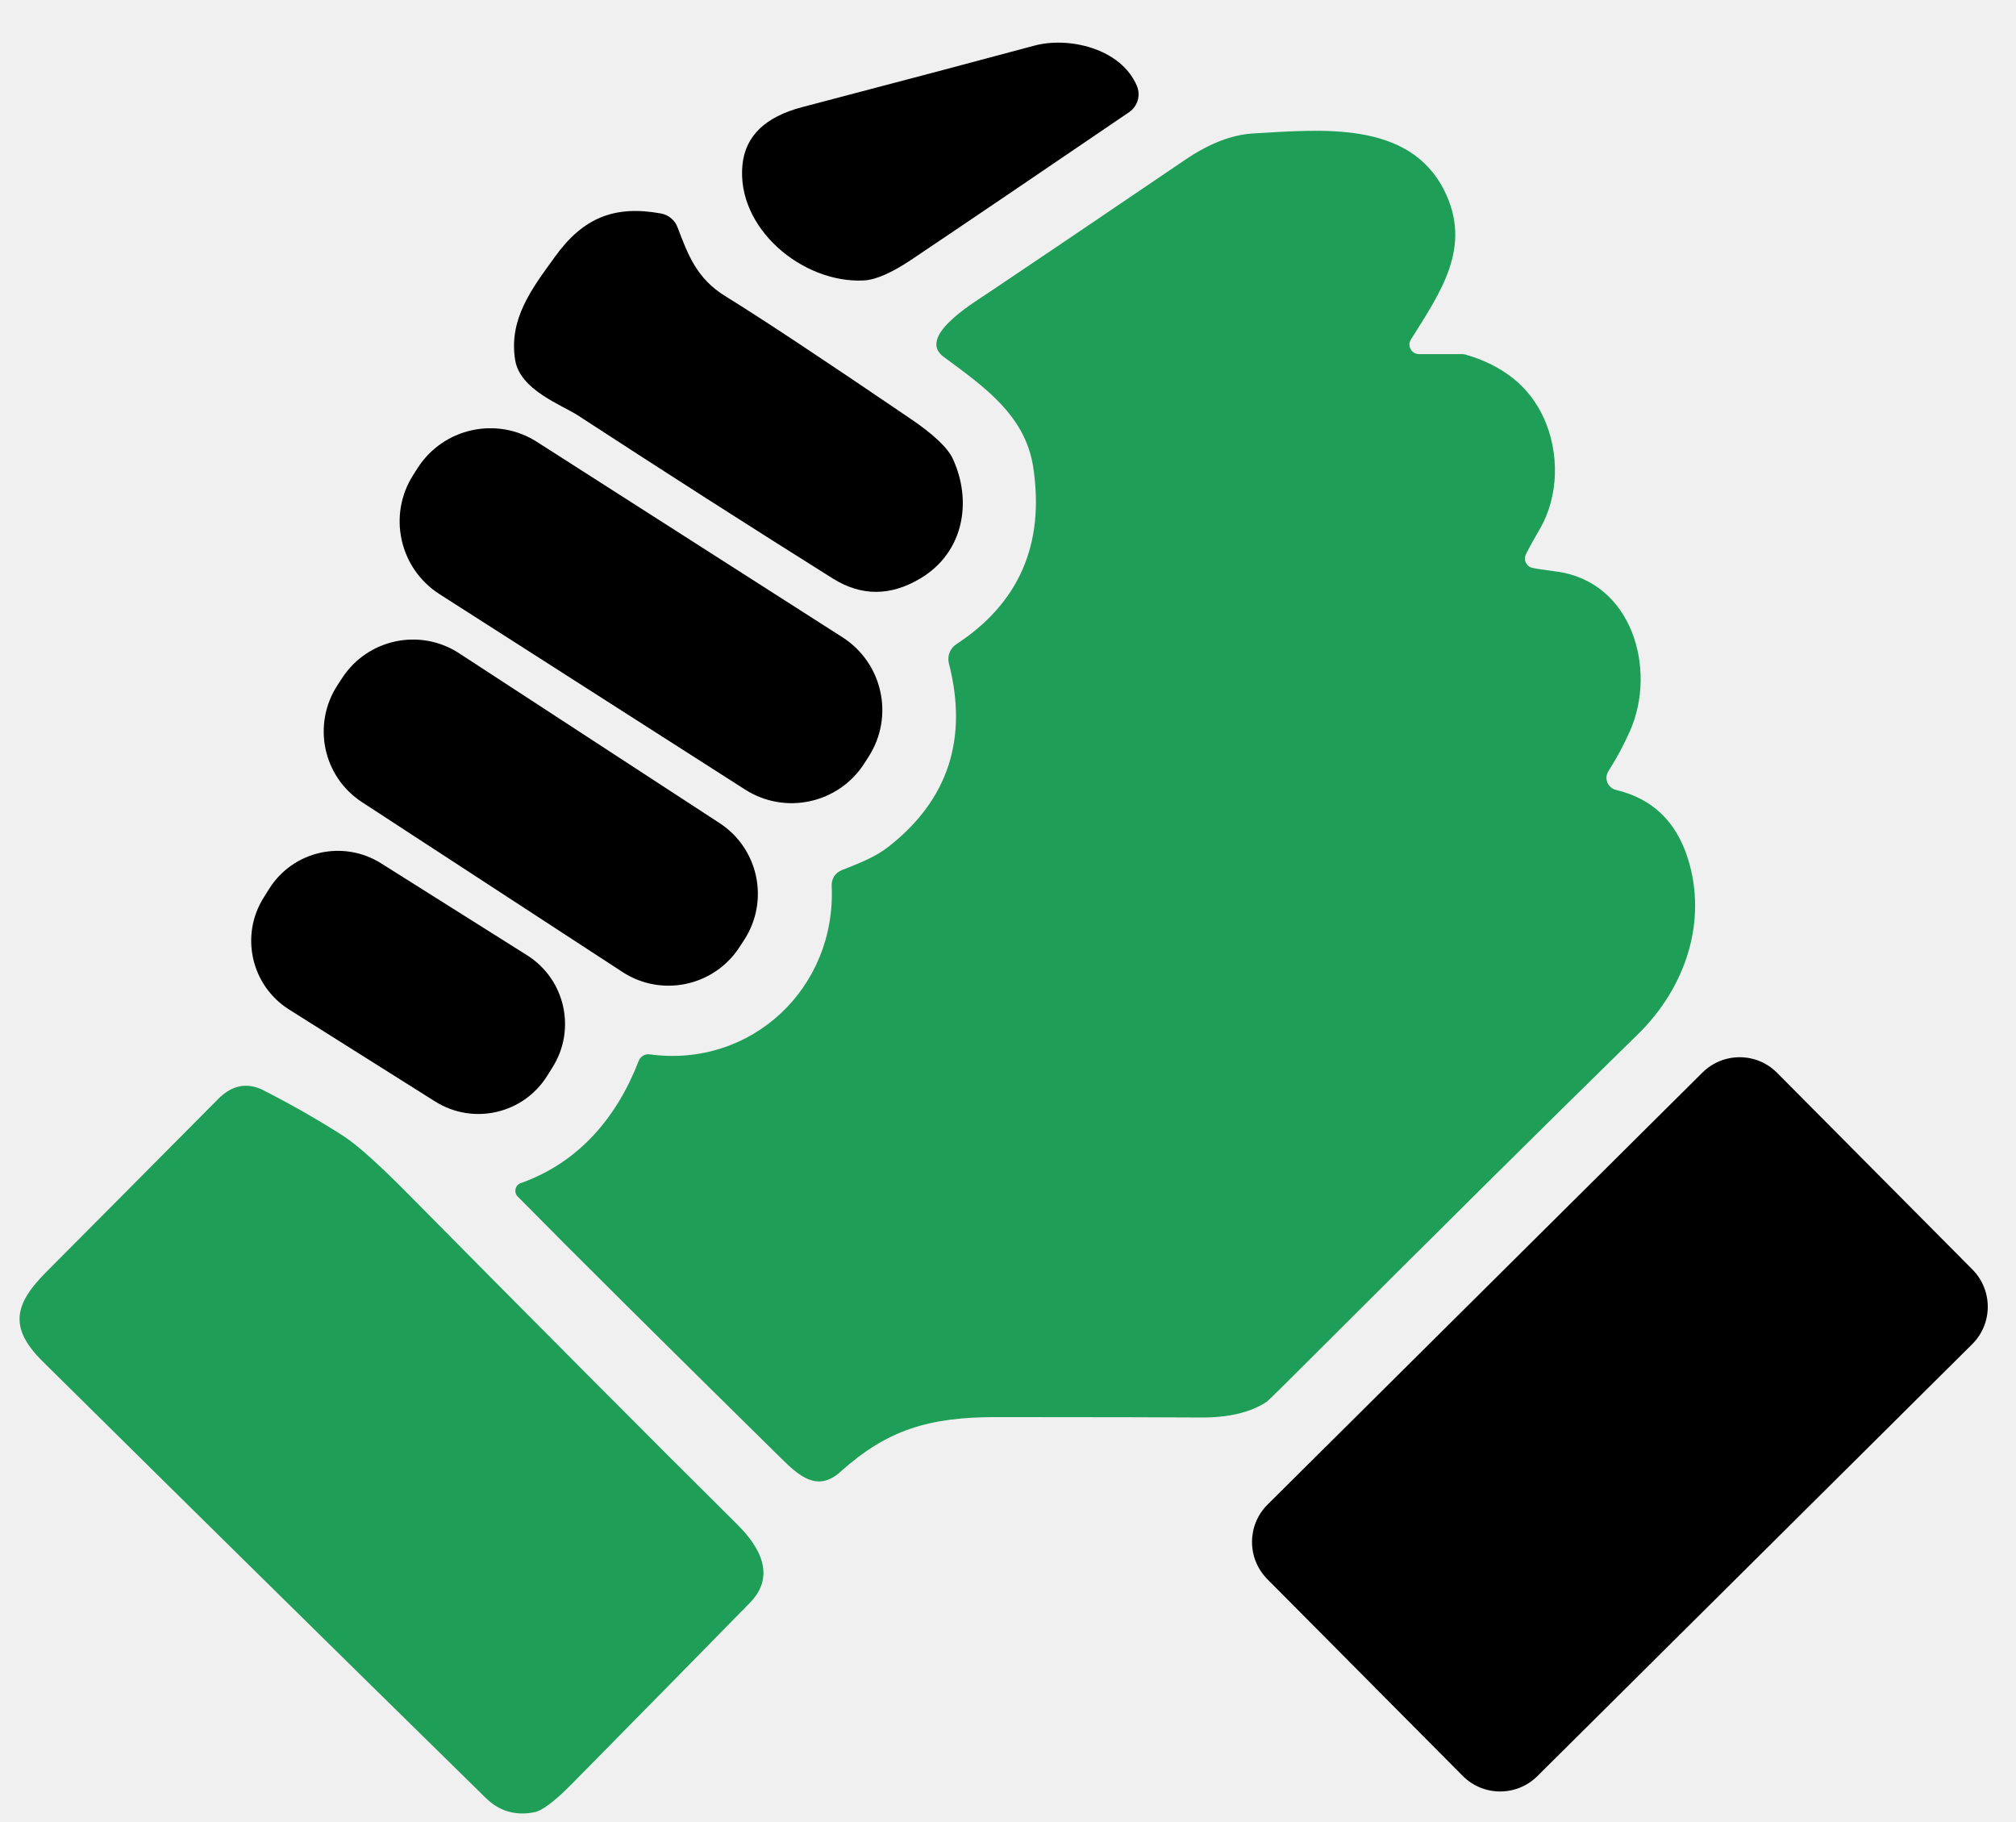
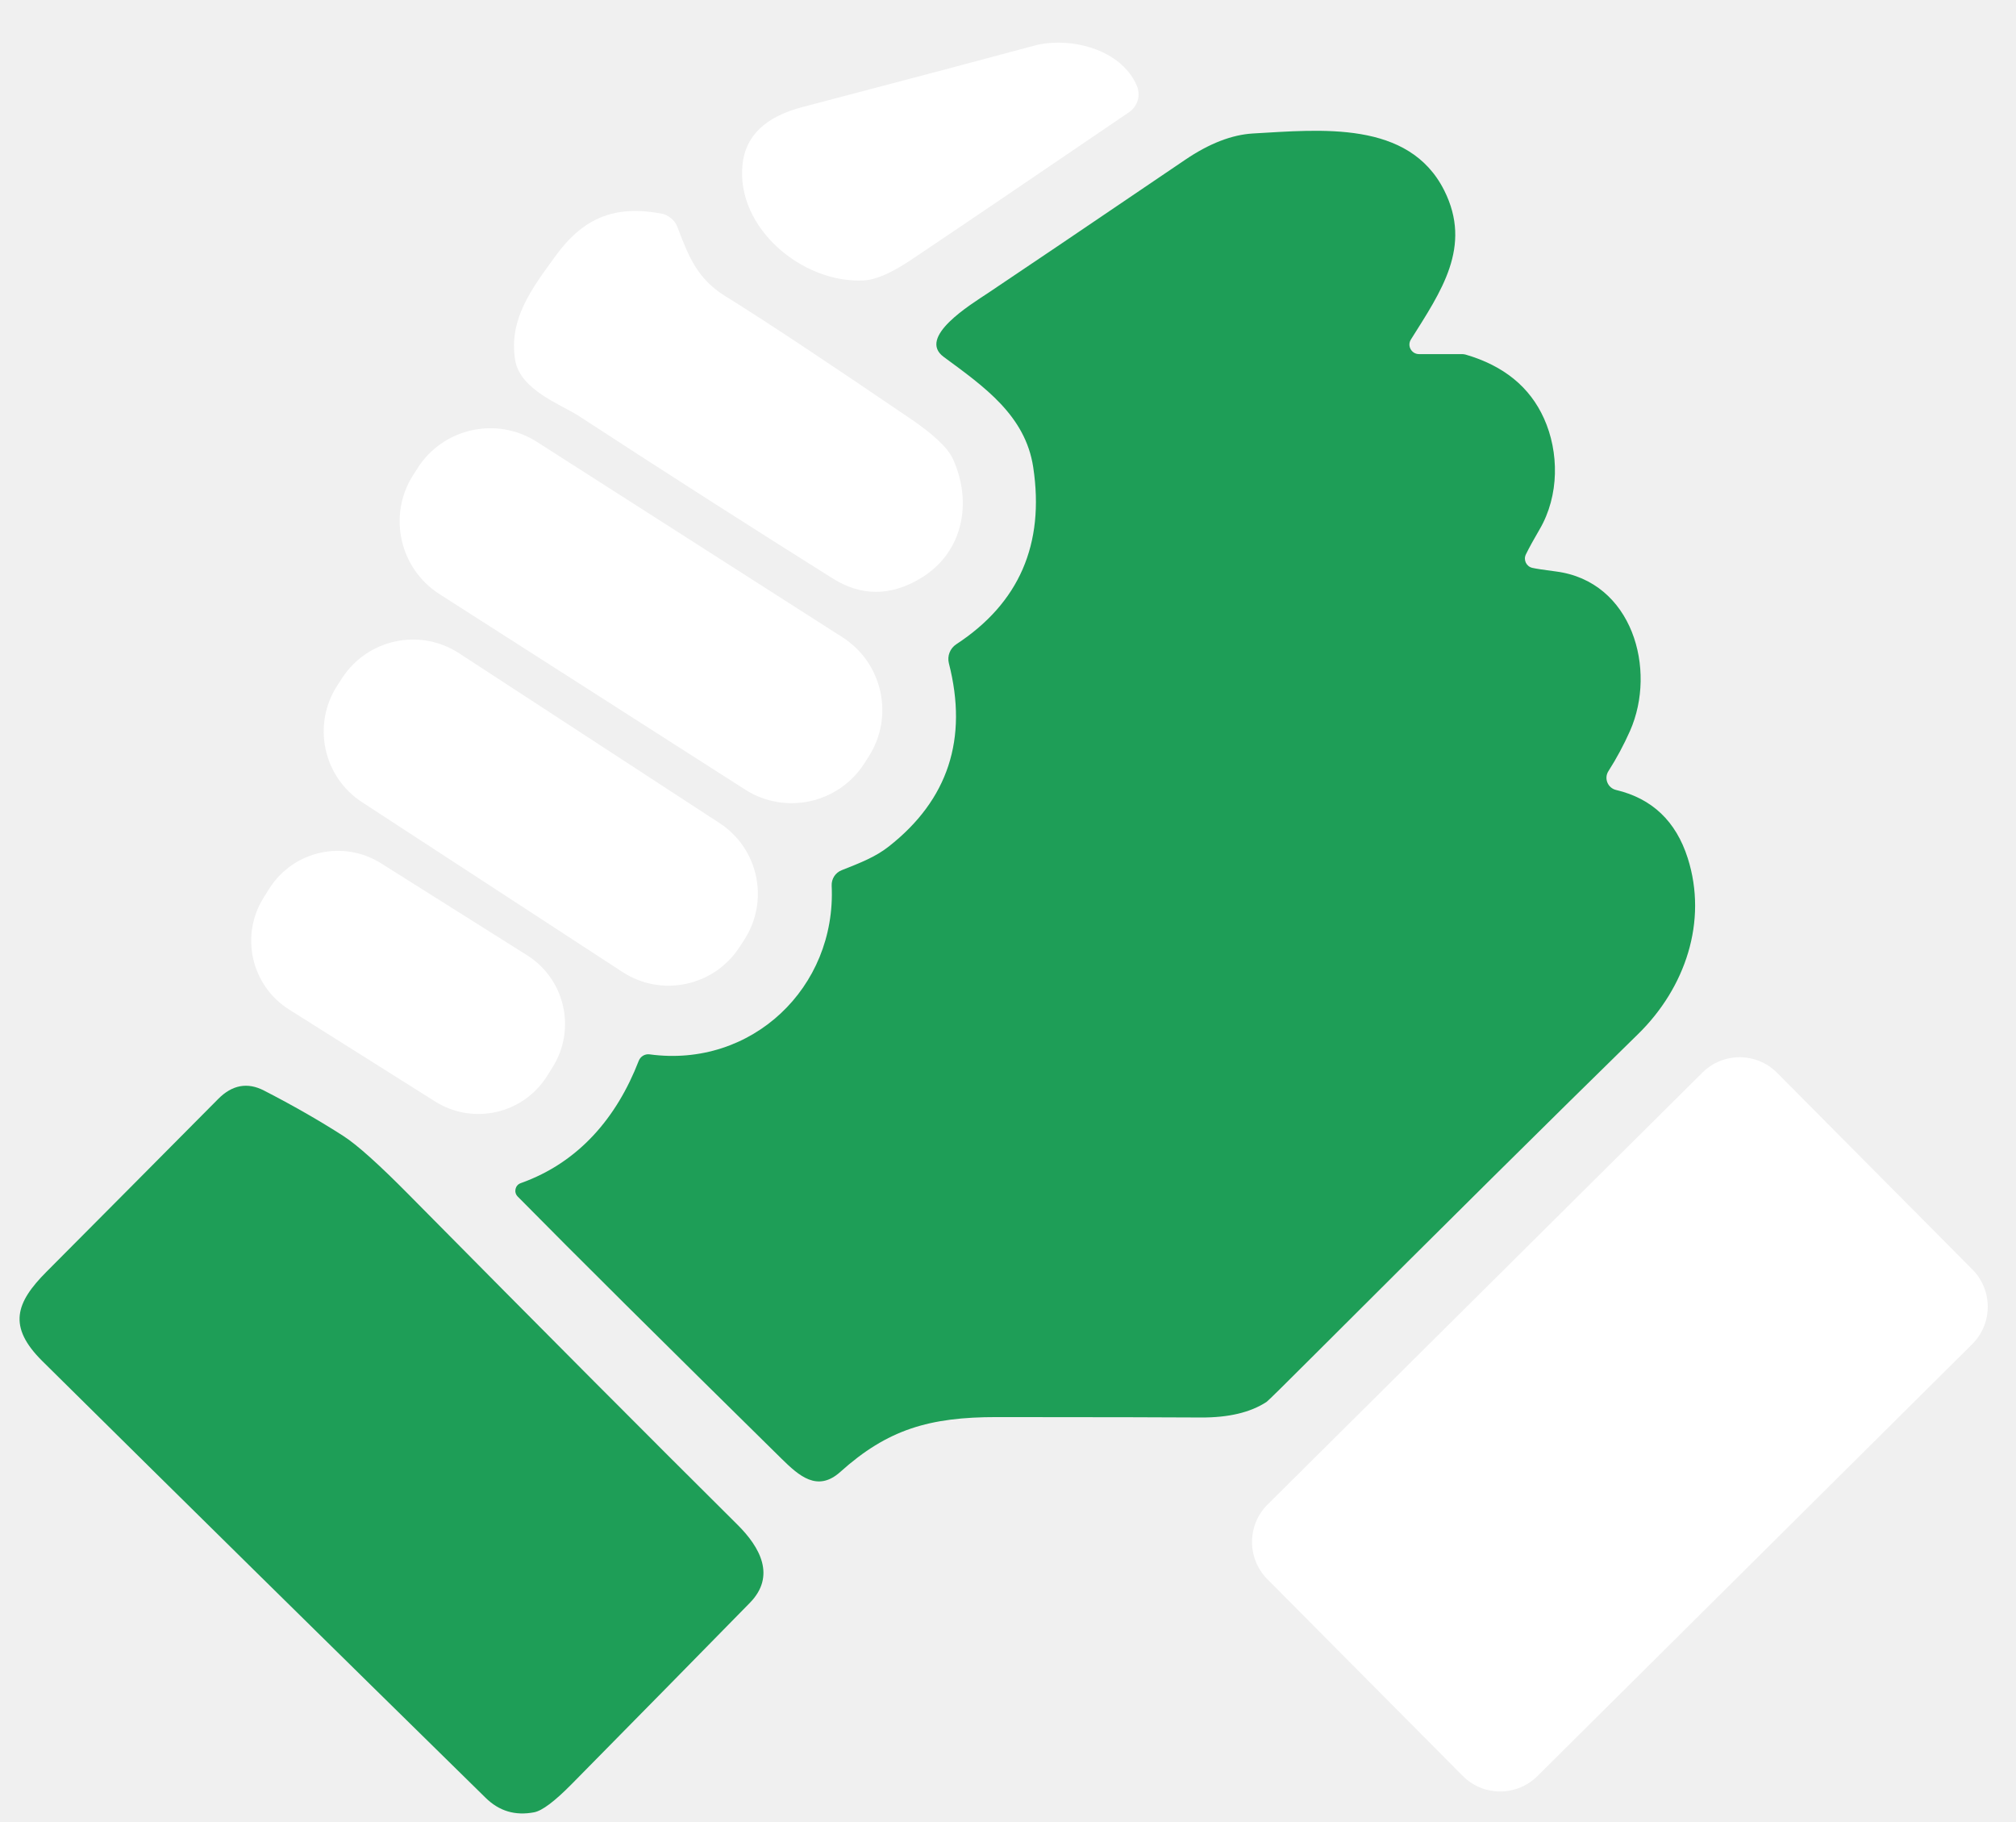
<svg xmlns="http://www.w3.org/2000/svg" id="Layer_1" data-name="Layer 1" viewBox="0 0 245.65 221.93">
  <defs>
    <style>
      .cls-1 {
        fill: #1e9e57;
+       }
+       path:not(.cls-1) {
+         fill: #fff;
      }
    </style>
  </defs>
  <path d="M138.52,10.44c.5,1.16.11,2.51-.93,3.22-11.18,7.61-20.03,13.61-26.56,17.99-2.4,1.61-4.34,2.45-5.81,2.52-7.46.35-15.52-6.38-14.75-14.1.35-3.5,2.78-5.84,7.28-7.02,13.87-3.64,23.3-6.14,28.28-7.49,4.15-1.12,10.53.3,12.49,4.88Z" />
  <path class="cls-1" d="M63.08,145.77c-.51-.52-.31-1.39.37-1.63,7.06-2.51,11.7-7.98,14.38-14.9.21-.54.76-.87,1.33-.79,12.42,1.69,22.76-8.13,22.18-20.54-.04-.84.45-1.6,1.23-1.9,2.25-.89,4.09-1.6,5.71-2.87,7.25-5.68,9.7-13.13,7.34-22.34-.22-.88.14-1.81.9-2.31,7.66-5.01,10.79-12.2,9.38-21.56-.95-6.31-5.98-9.82-10.91-13.45-3.25-2.39,3.24-6.35,5.4-7.78,3.67-2.45,11.68-7.86,24.02-16.23,2.93-1.99,5.69-3.06,8.28-3.21,8.21-.46,18.98-1.64,23.29,6.94,3.44,6.86-.38,12.3-4.06,18.16-.49.77.07,1.78.99,1.78h5.24c.15,0,.29.02.44.06,4.63,1.35,7.82,3.94,9.55,7.79,1.83,4.07,1.89,9.36-.55,13.52-.69,1.18-1.25,2.19-1.66,3.03-.33.67.05,1.47.78,1.64.43.1,1.39.25,2.88.44,9.32,1.2,12.33,11.95,9.03,19.42-.76,1.71-1.64,3.35-2.63,4.9-.57.88-.09,2.06.93,2.3,4.39,1.04,7.3,3.81,8.73,8.3,2.46,7.72-.31,15.81-6.02,21.41-10.68,10.45-23.8,23.45-39.37,39-3.77,3.77-5.75,5.72-5.93,5.84-1.97,1.29-4.64,1.92-8.02,1.9-3.36-.03-11.64-.04-24.83-.05-8.26-.01-13.35,1.52-19.09,6.68-2.8,2.51-5.05.46-7.16-1.61-14.5-14.27-25.22-24.91-32.15-31.94Z" />
  <path d="M80.55,26.01c.91.17,1.67.8,2,1.66,1.28,3.35,2.31,6.25,5.86,8.43,4.33,2.67,11.84,7.64,22.53,14.91,2.83,1.92,4.55,3.55,5.17,4.9,2.39,5.2,1.32,11.4-3.95,14.55-3.65,2.19-7.21,2.19-10.68.02-10.21-6.41-20.53-13.01-30.98-19.82-2.12-1.38-7.14-3.14-7.73-6.81-.8-4.99,2.03-8.68,4.88-12.61,3.4-4.7,7.21-6.27,12.9-5.23Z" />
  <path d="M105.32,93c-3.13,4.89-9.64,6.32-14.53,3.19l-37.24-23.81c-4.89-3.13-6.33-9.64-3.19-14.53l.53-.83c3.13-4.89,9.64-6.32,14.53-3.19l37.24,23.81c4.89,3.13,6.33,9.64,3.19,14.53l-.53.83Z" />
  <path d="M90.09,115.41c-3.11,4.76-9.49,6.11-14.25,3l-31.72-20.68c-4.77-3.1-6.11-9.48-3-14.25l.58-.89c3.11-4.76,9.49-6.11,14.25-3l31.72,20.68c4.77,3.1,6.11,9.48,3,14.25l-.58.89Z" />
  <path d="M66.66,131.09c-2.91,4.63-9.02,6.01-13.64,3.1l-17.79-11.2c-4.62-2.91-6.01-9.02-3.1-13.64l.67-1.07c2.91-4.63,9.02-6.01,13.64-3.1l17.79,11.2c4.62,2.91,6.01,9.02,3.1,13.64l-.67,1.07Z" />
  <path d="M240.35,154.67c2.49,2.52,2.48,6.58-.03,9.08l-53,52.64c-2.52,2.49-6.58,2.48-9.08-.03l-23.82-23.98c-2.49-2.52-2.48-6.58.03-9.08l53-52.64c2.52-2.49,6.58-2.48,9.08.03l23.82,23.98Z" />
  <path class="cls-1" d="M89.86,185.75c2.79,2.77,4.69,6.27,1.51,9.52-6.1,6.23-13.33,13.58-21.7,22.07-2.09,2.12-3.62,3.27-4.6,3.45-2.29.43-4.24-.13-5.92-1.79-19.15-18.79-37.15-36.52-53.98-53.17-4.26-4.22-3.27-7.12.51-10.91,6.55-6.58,13.52-13.59,20.9-21.03,1.71-1.73,3.58-2.07,5.59-1.03,3.52,1.81,6.73,3.65,9.63,5.51,1.68,1.07,4.38,3.49,8.1,7.26,16.05,16.23,29.37,29.61,39.96,40.12Z" />
</svg>
